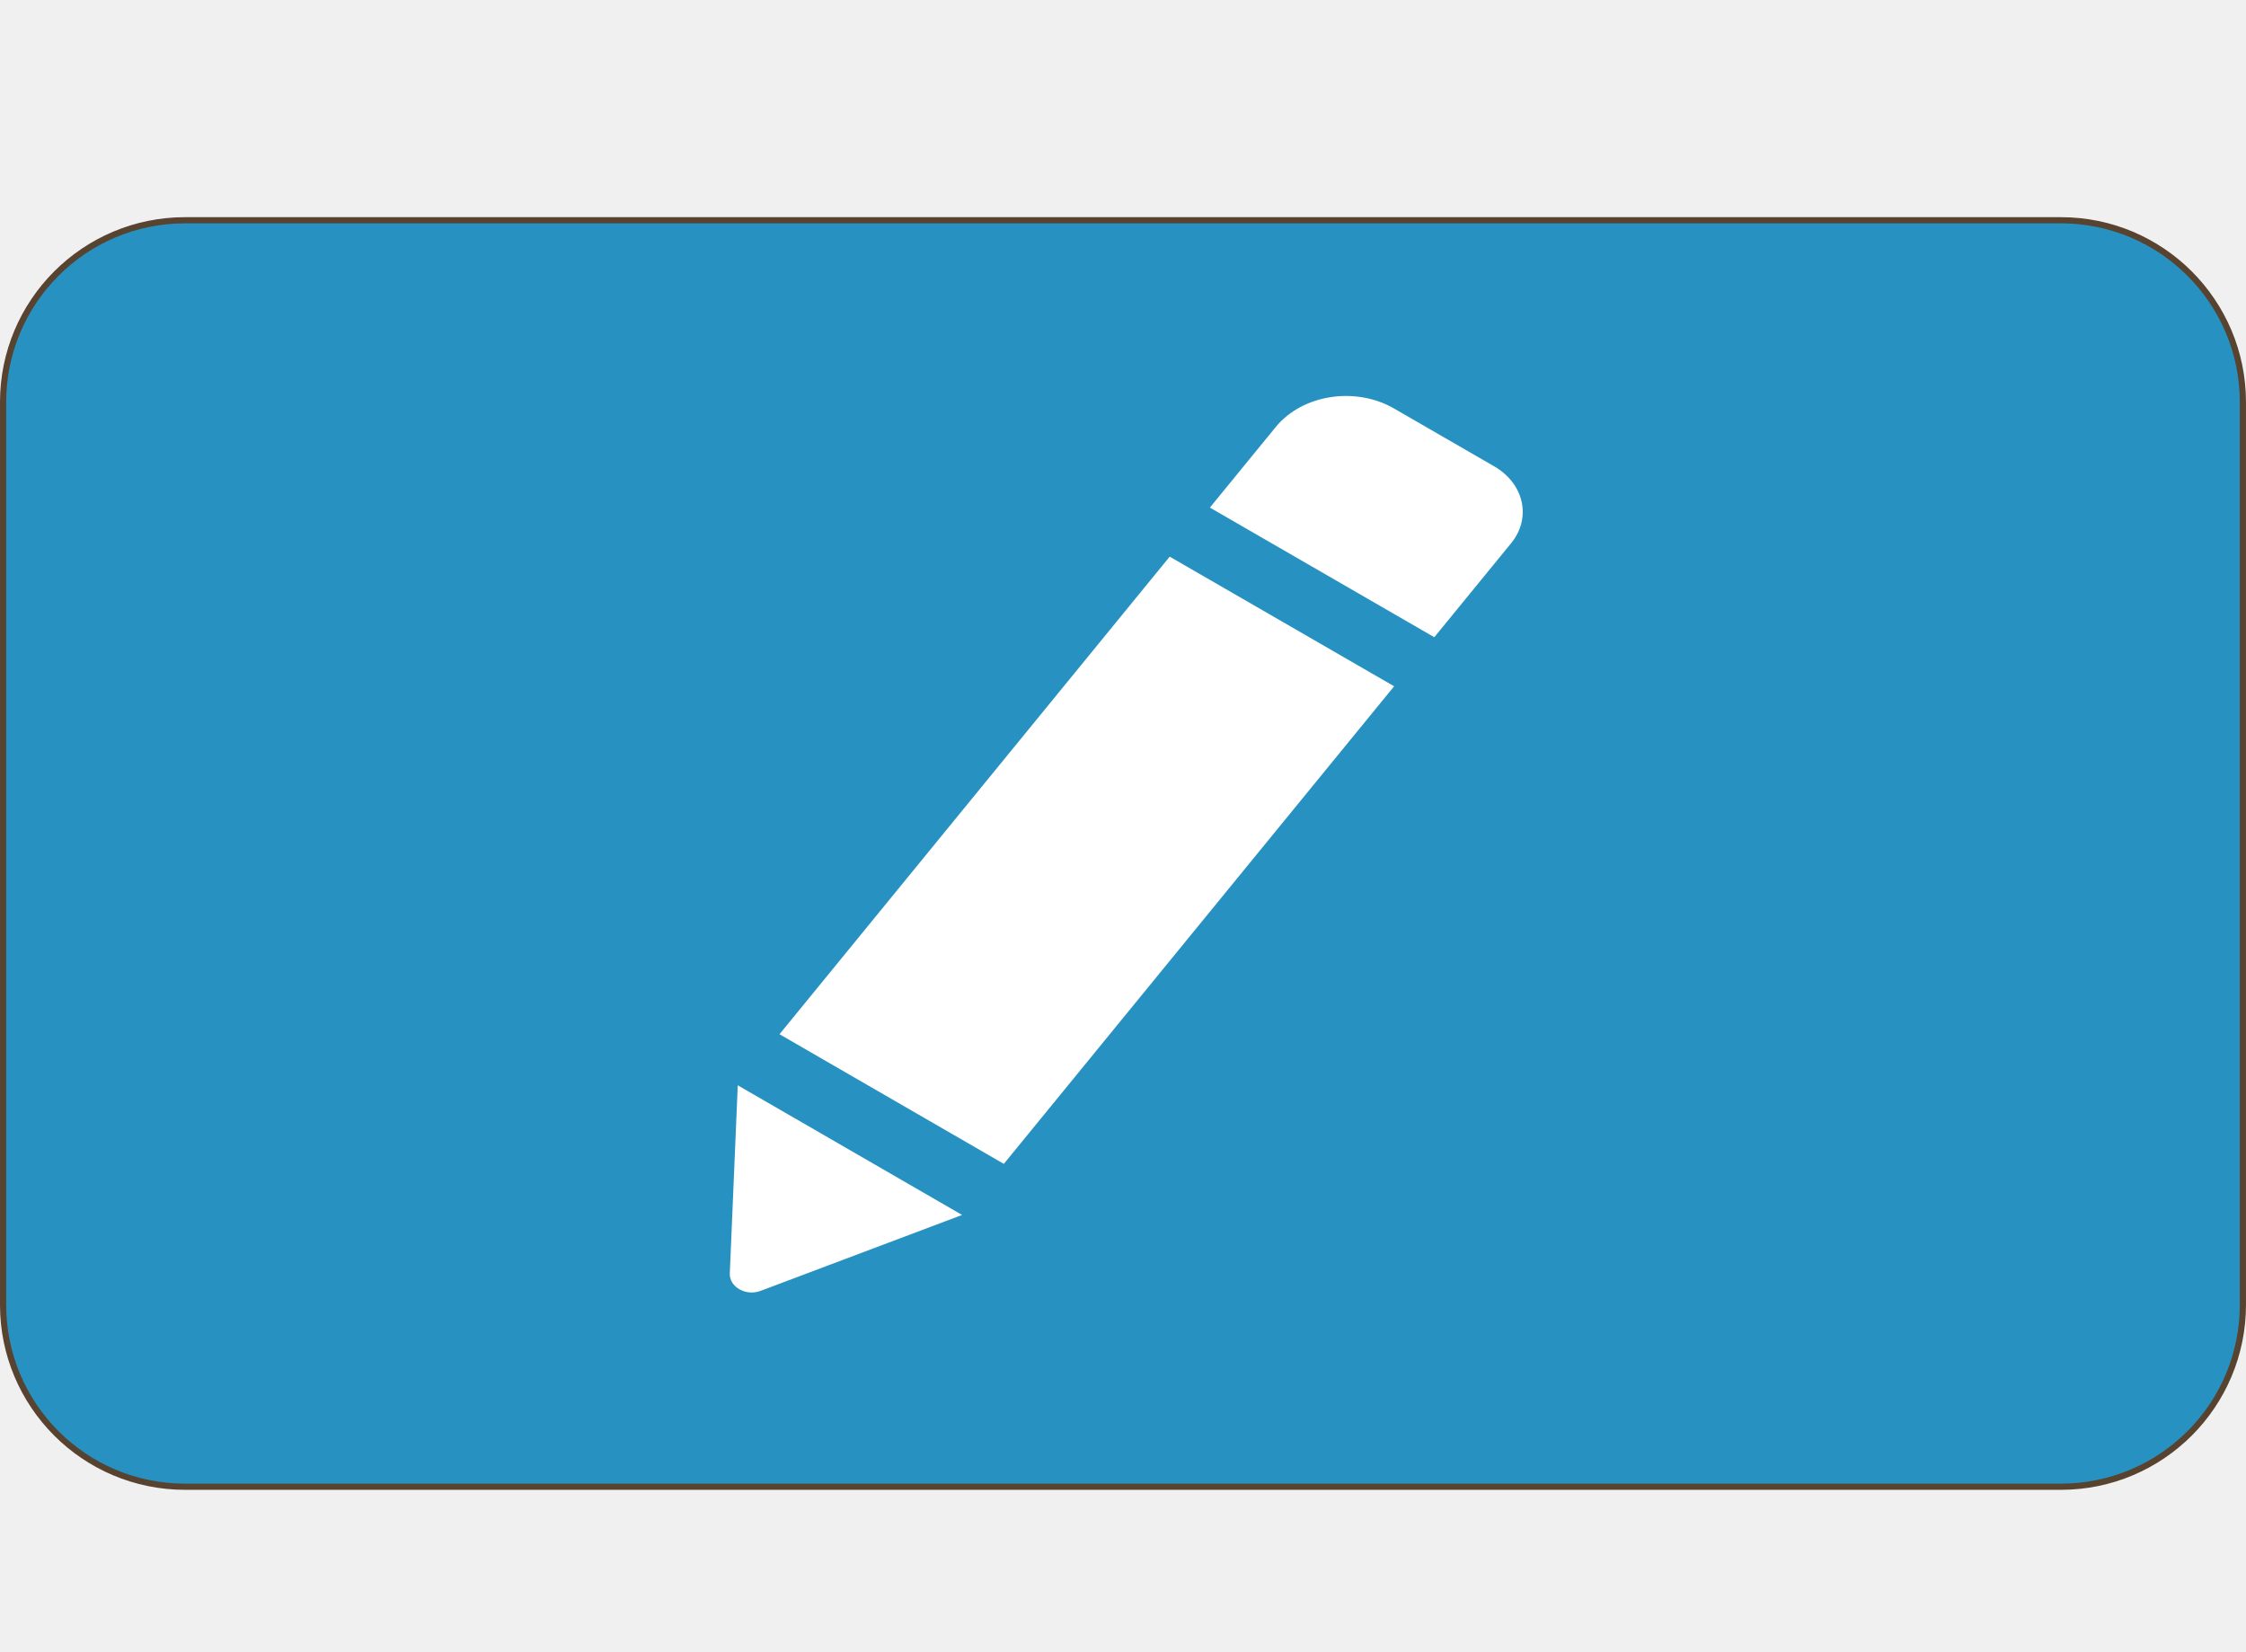
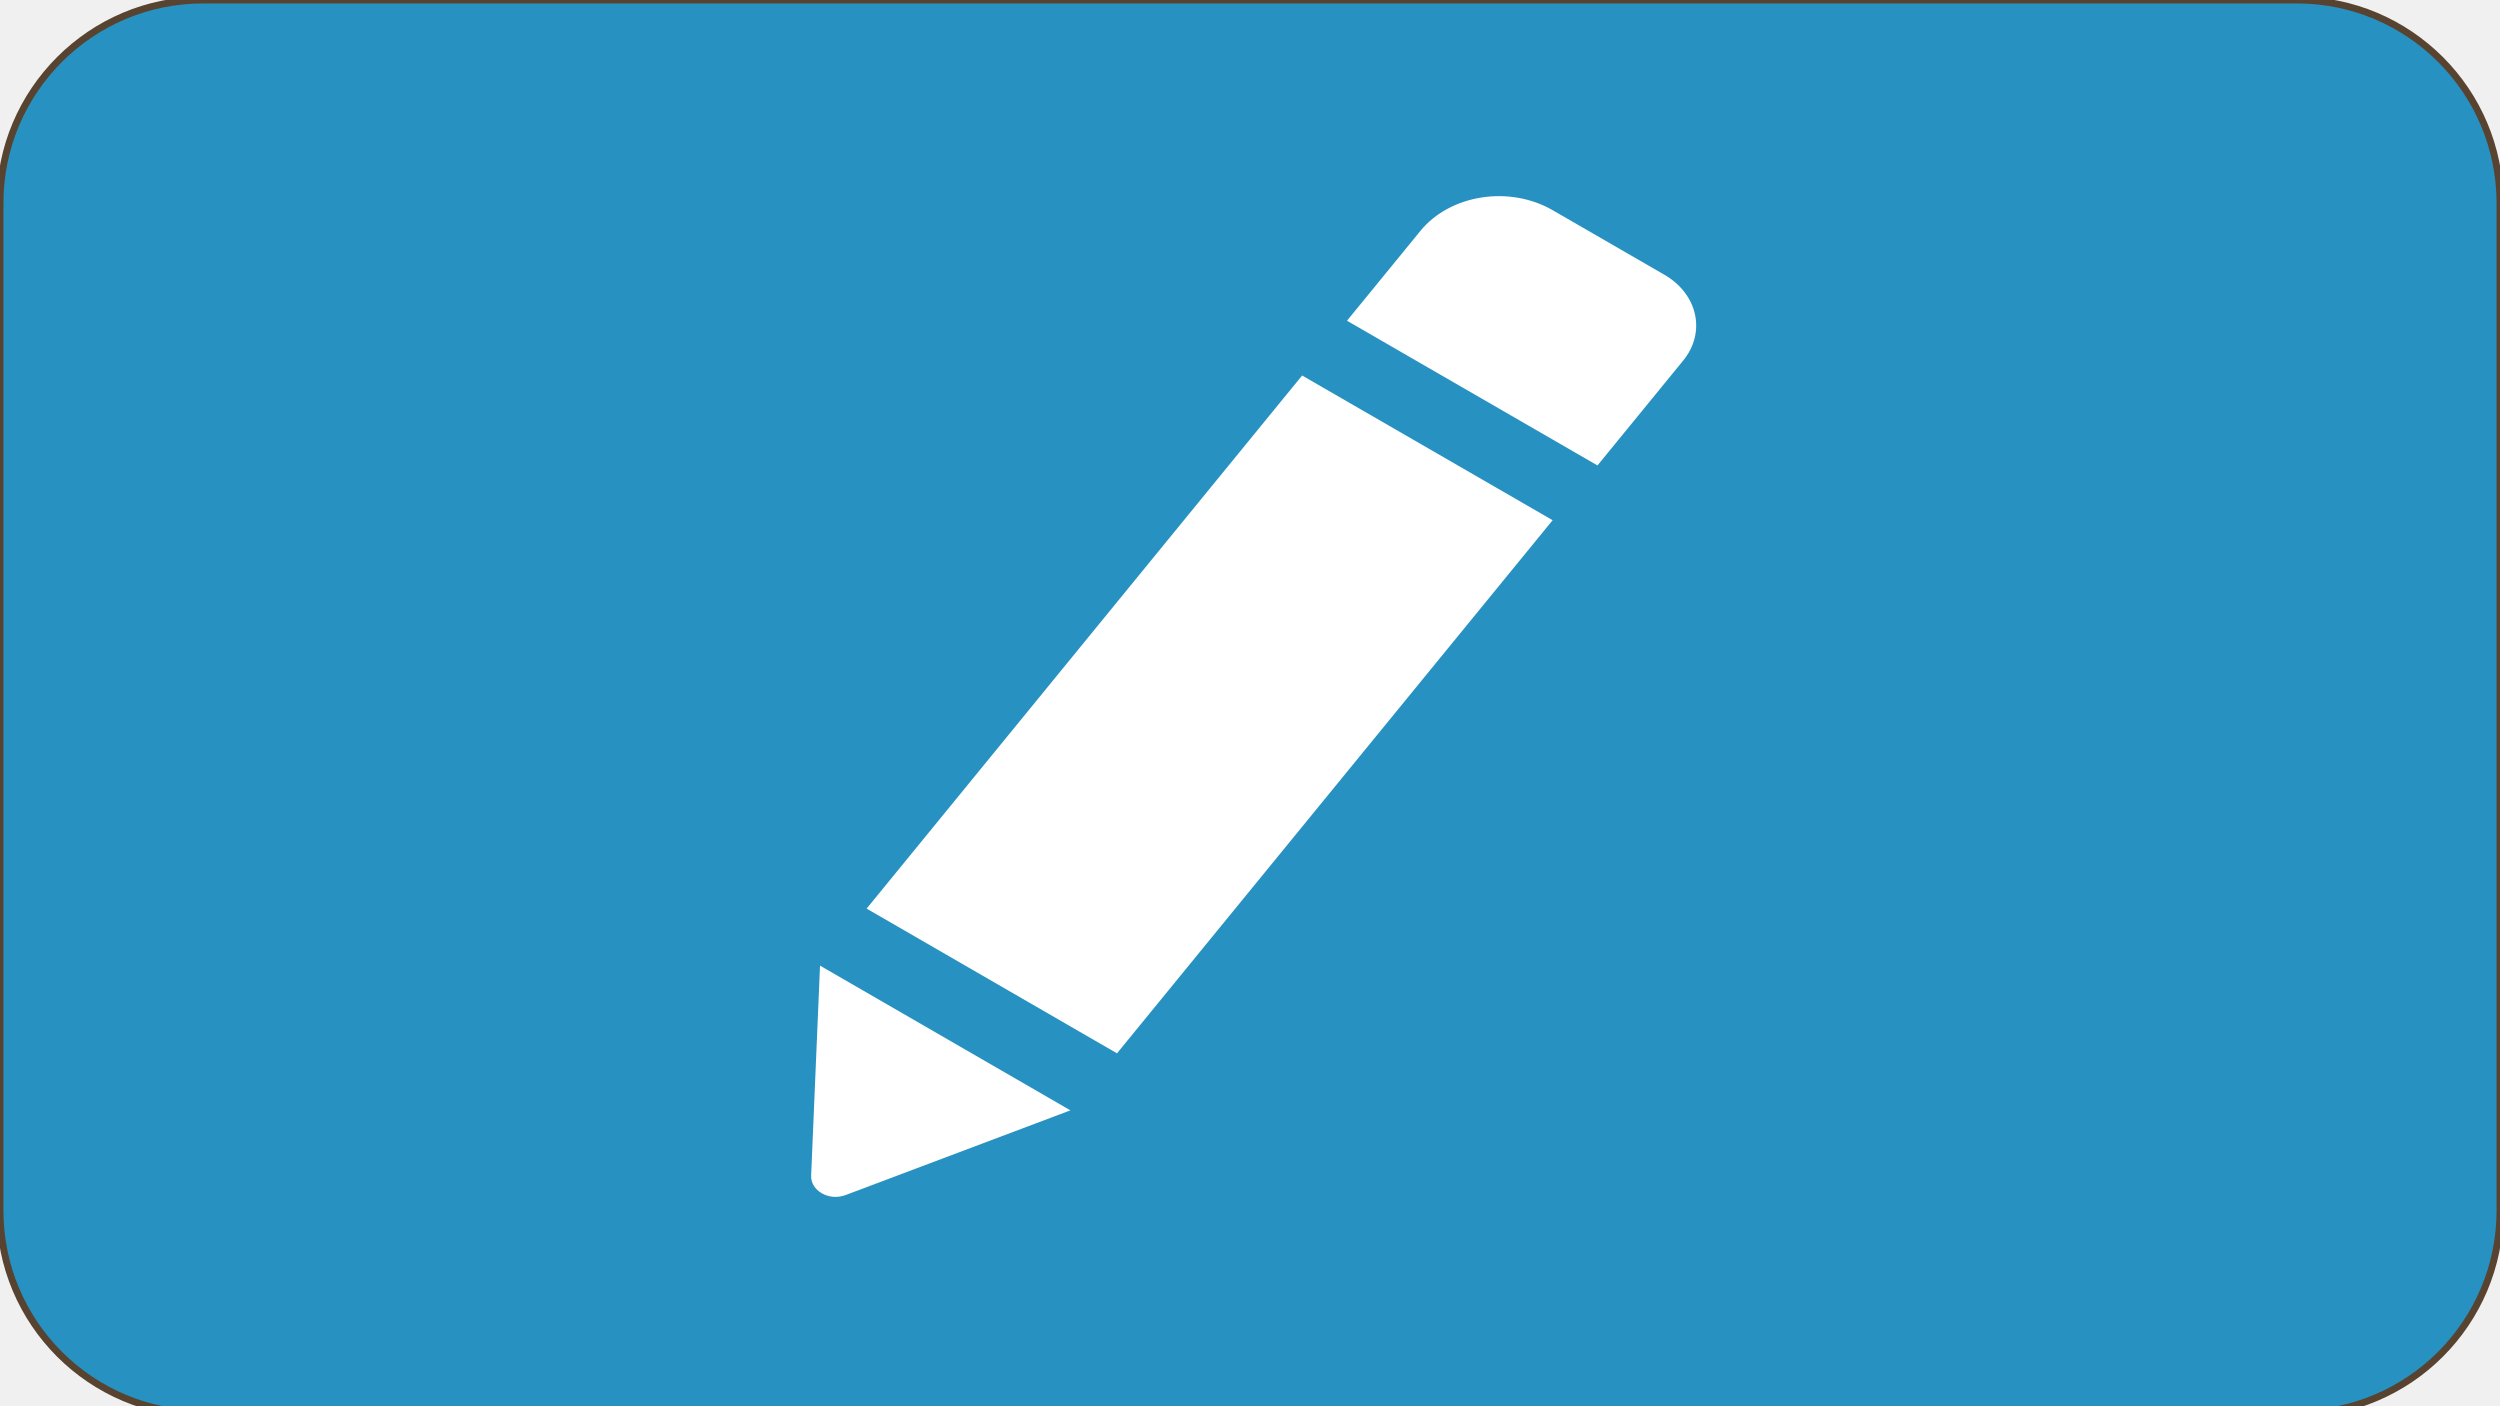
- <svg xmlns="http://www.w3.org/2000/svg" width="63.644mm" height="46.805mm" viewBox="0 0 63.644 46.805" version="1.1" id="svg978">
+ <svg xmlns="http://www.w3.org/2000/svg" width="63.469mm" height="35.681mm" viewBox="0 0 63.469 35.681" version="1.1" id="svg978">
  <defs id="defs972">
    <clipPath clipPathUnits="userSpaceOnUse" id="clipPath982-1">
      <rect style="fill:#ffffff;fill-opacity:1;stroke:#57432f;stroke-opacity:1" id="rect984-9" width="71.517" height="142.093" x="93.631" y="84.574" clip-path="none" />
    </clipPath>
    <clipPath clipPathUnits="userSpaceOnUse" id="clipPath982-1-7">
      <rect style="fill:#ffffff;fill-opacity:1;stroke:#57432f;stroke-opacity:1" id="rect984-9-5" width="71.517" height="142.093" x="93.631" y="84.574" clip-path="none" />
    </clipPath>
  </defs>
-   <g id="layer1" transform="translate(-4.46383,-124.8641)">
+   <g id="layer1" transform="translate(-4.551007,-131.1059)">
    <rect style="fill:#2792c1;fill-opacity:1;stroke:#57432f;stroke-width:0.175;stroke-opacity:1" id="rect69-1" width="63.469" height="35.891" x="4.551" y="131.106" ry="5.158" />
    <g transform="matrix(0.04985848,-0.00777662,0.00924917,0.04192059,20.3871,139.4606)" id="g4" style="fill:#ffffff;fill-opacity:1">
      <path d="M 328.883,89.125 436.473,196.714 164.133,469.054 56.604,361.465 Z M 518.113,63.177 470.132,15.196 c -18.543,-18.543 -48.653,-18.543 -67.259,0 l -45.961,45.961 107.59,107.59 53.611,-53.611 c 14.382,-14.383 14.382,-37.577 0,-51.959 z M 0.3,512.69 c -1.958,8.812 5.998,16.708 14.811,14.565 L 135.002,498.186 27.473,390.597 Z" id="path2" style="fill:#ffffff;fill-opacity:1" />
    </g>
  </g>
</svg>
